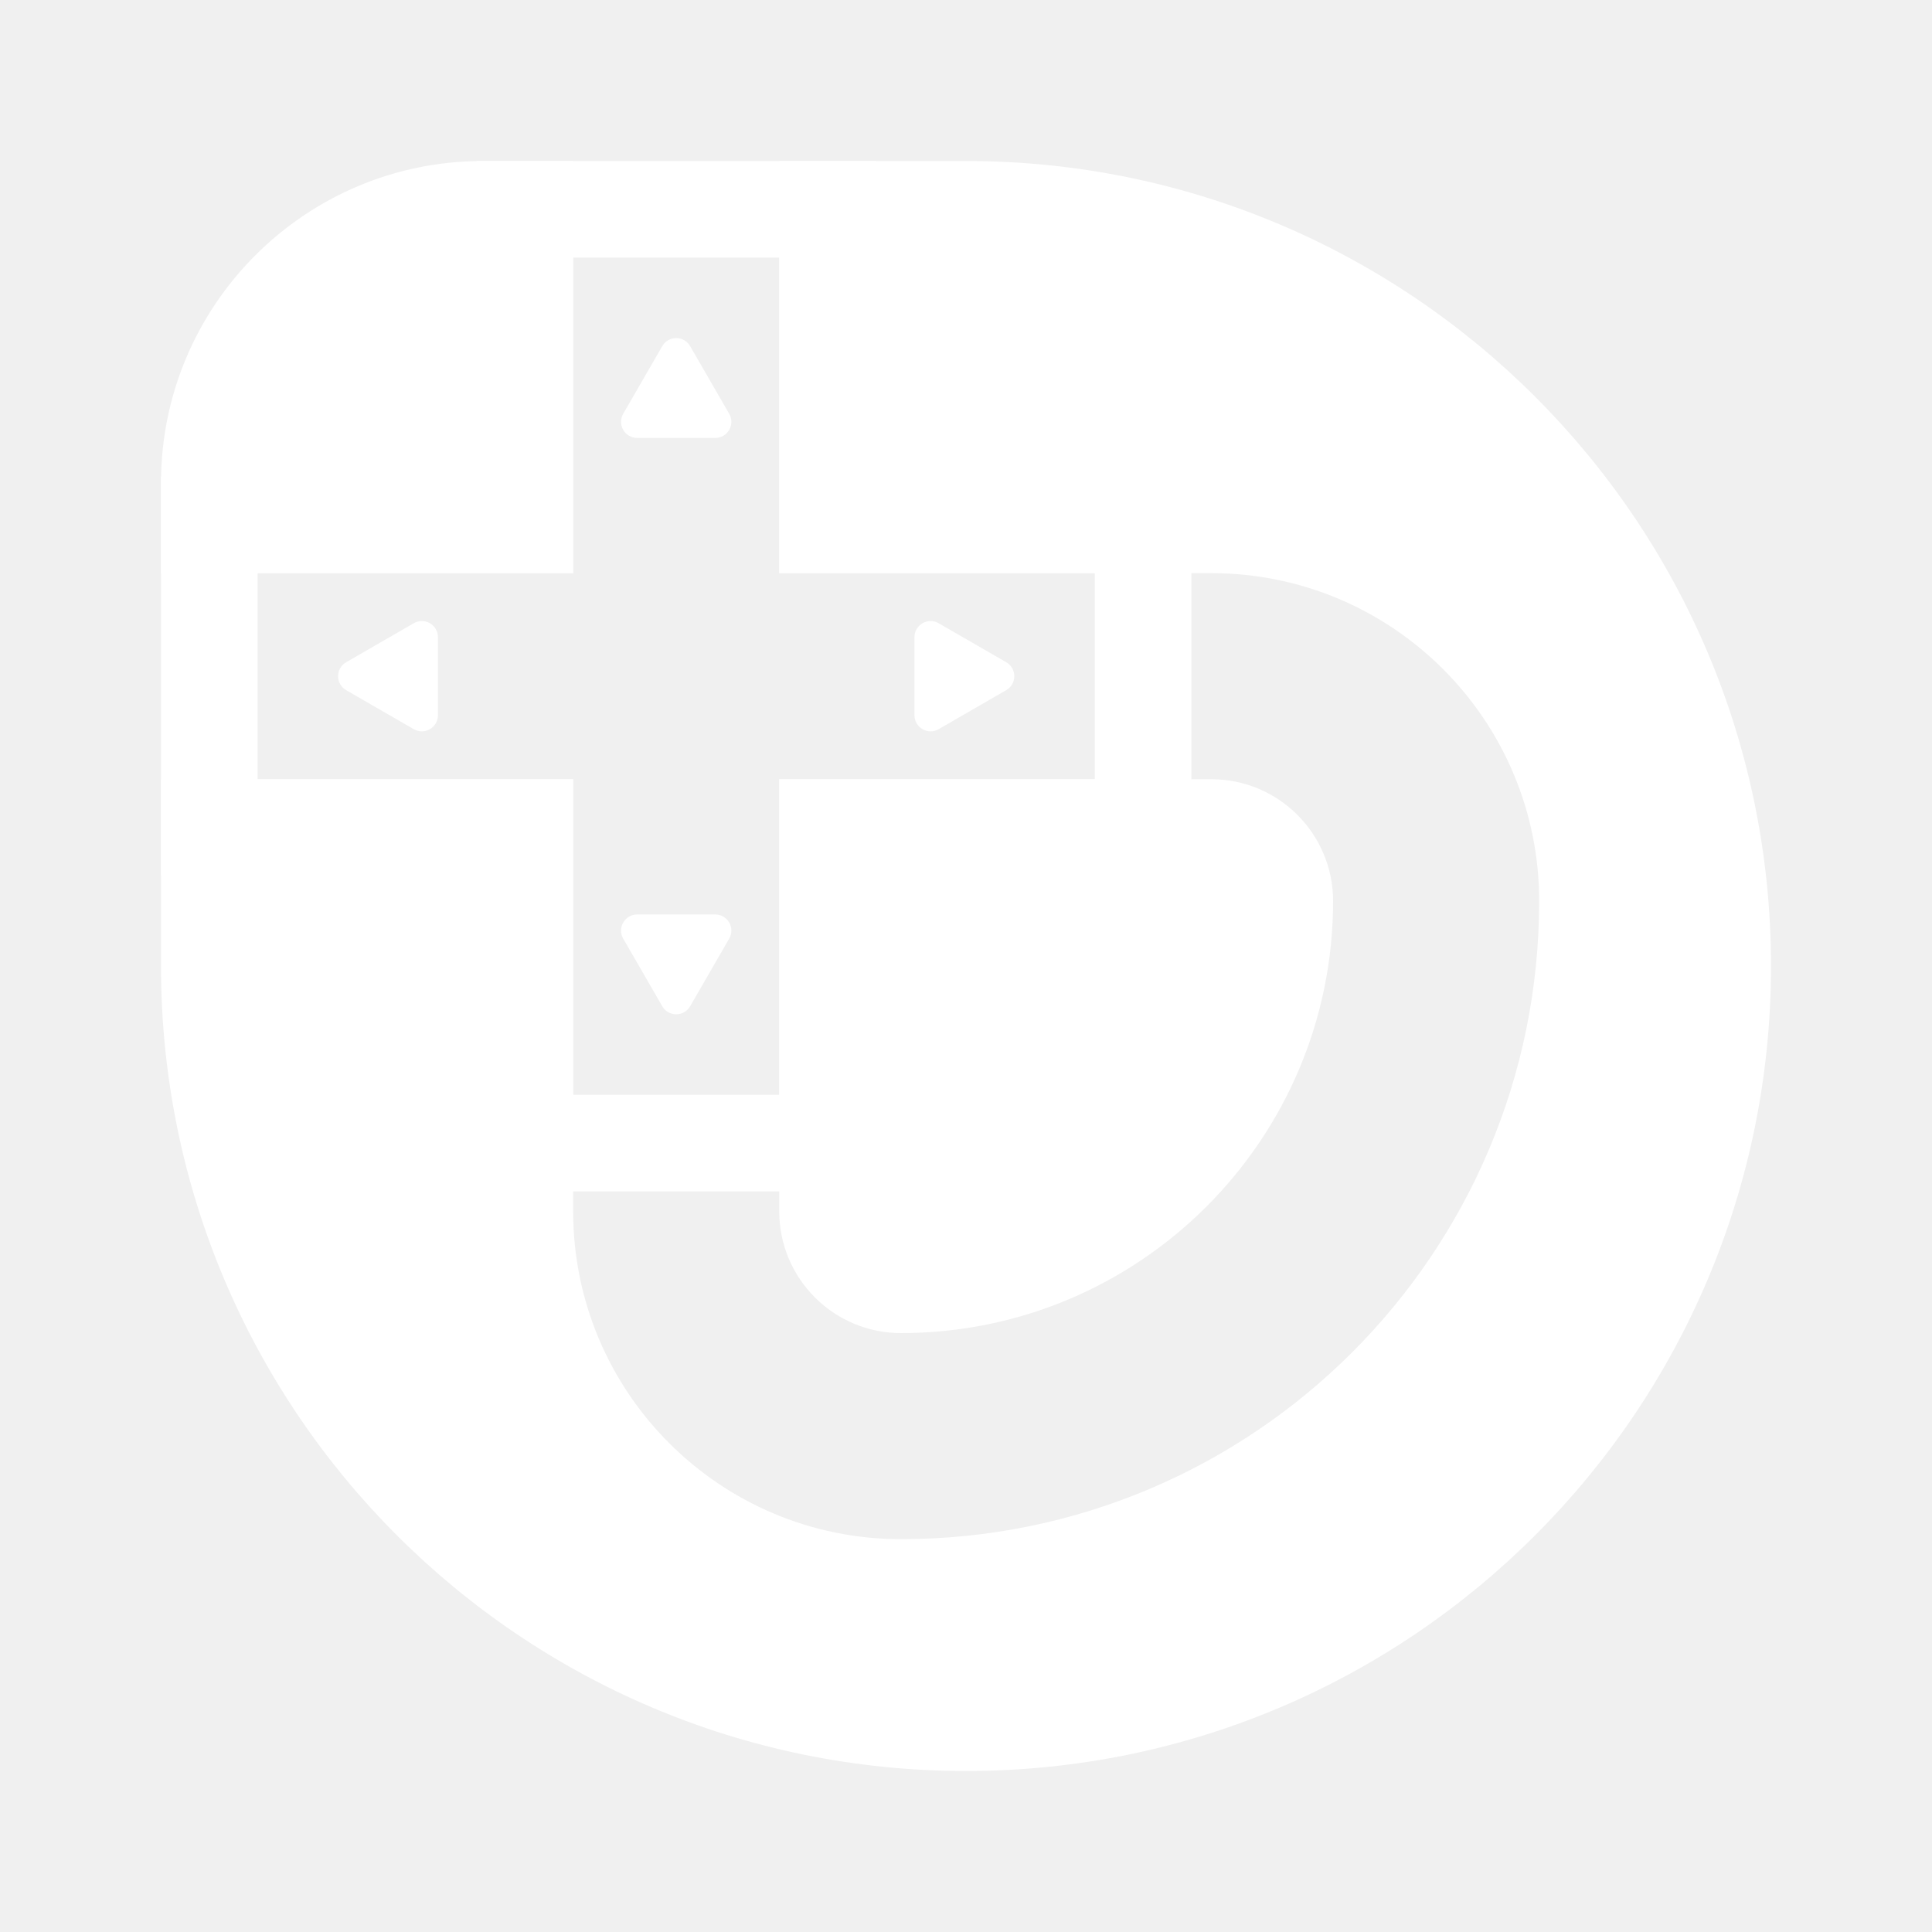
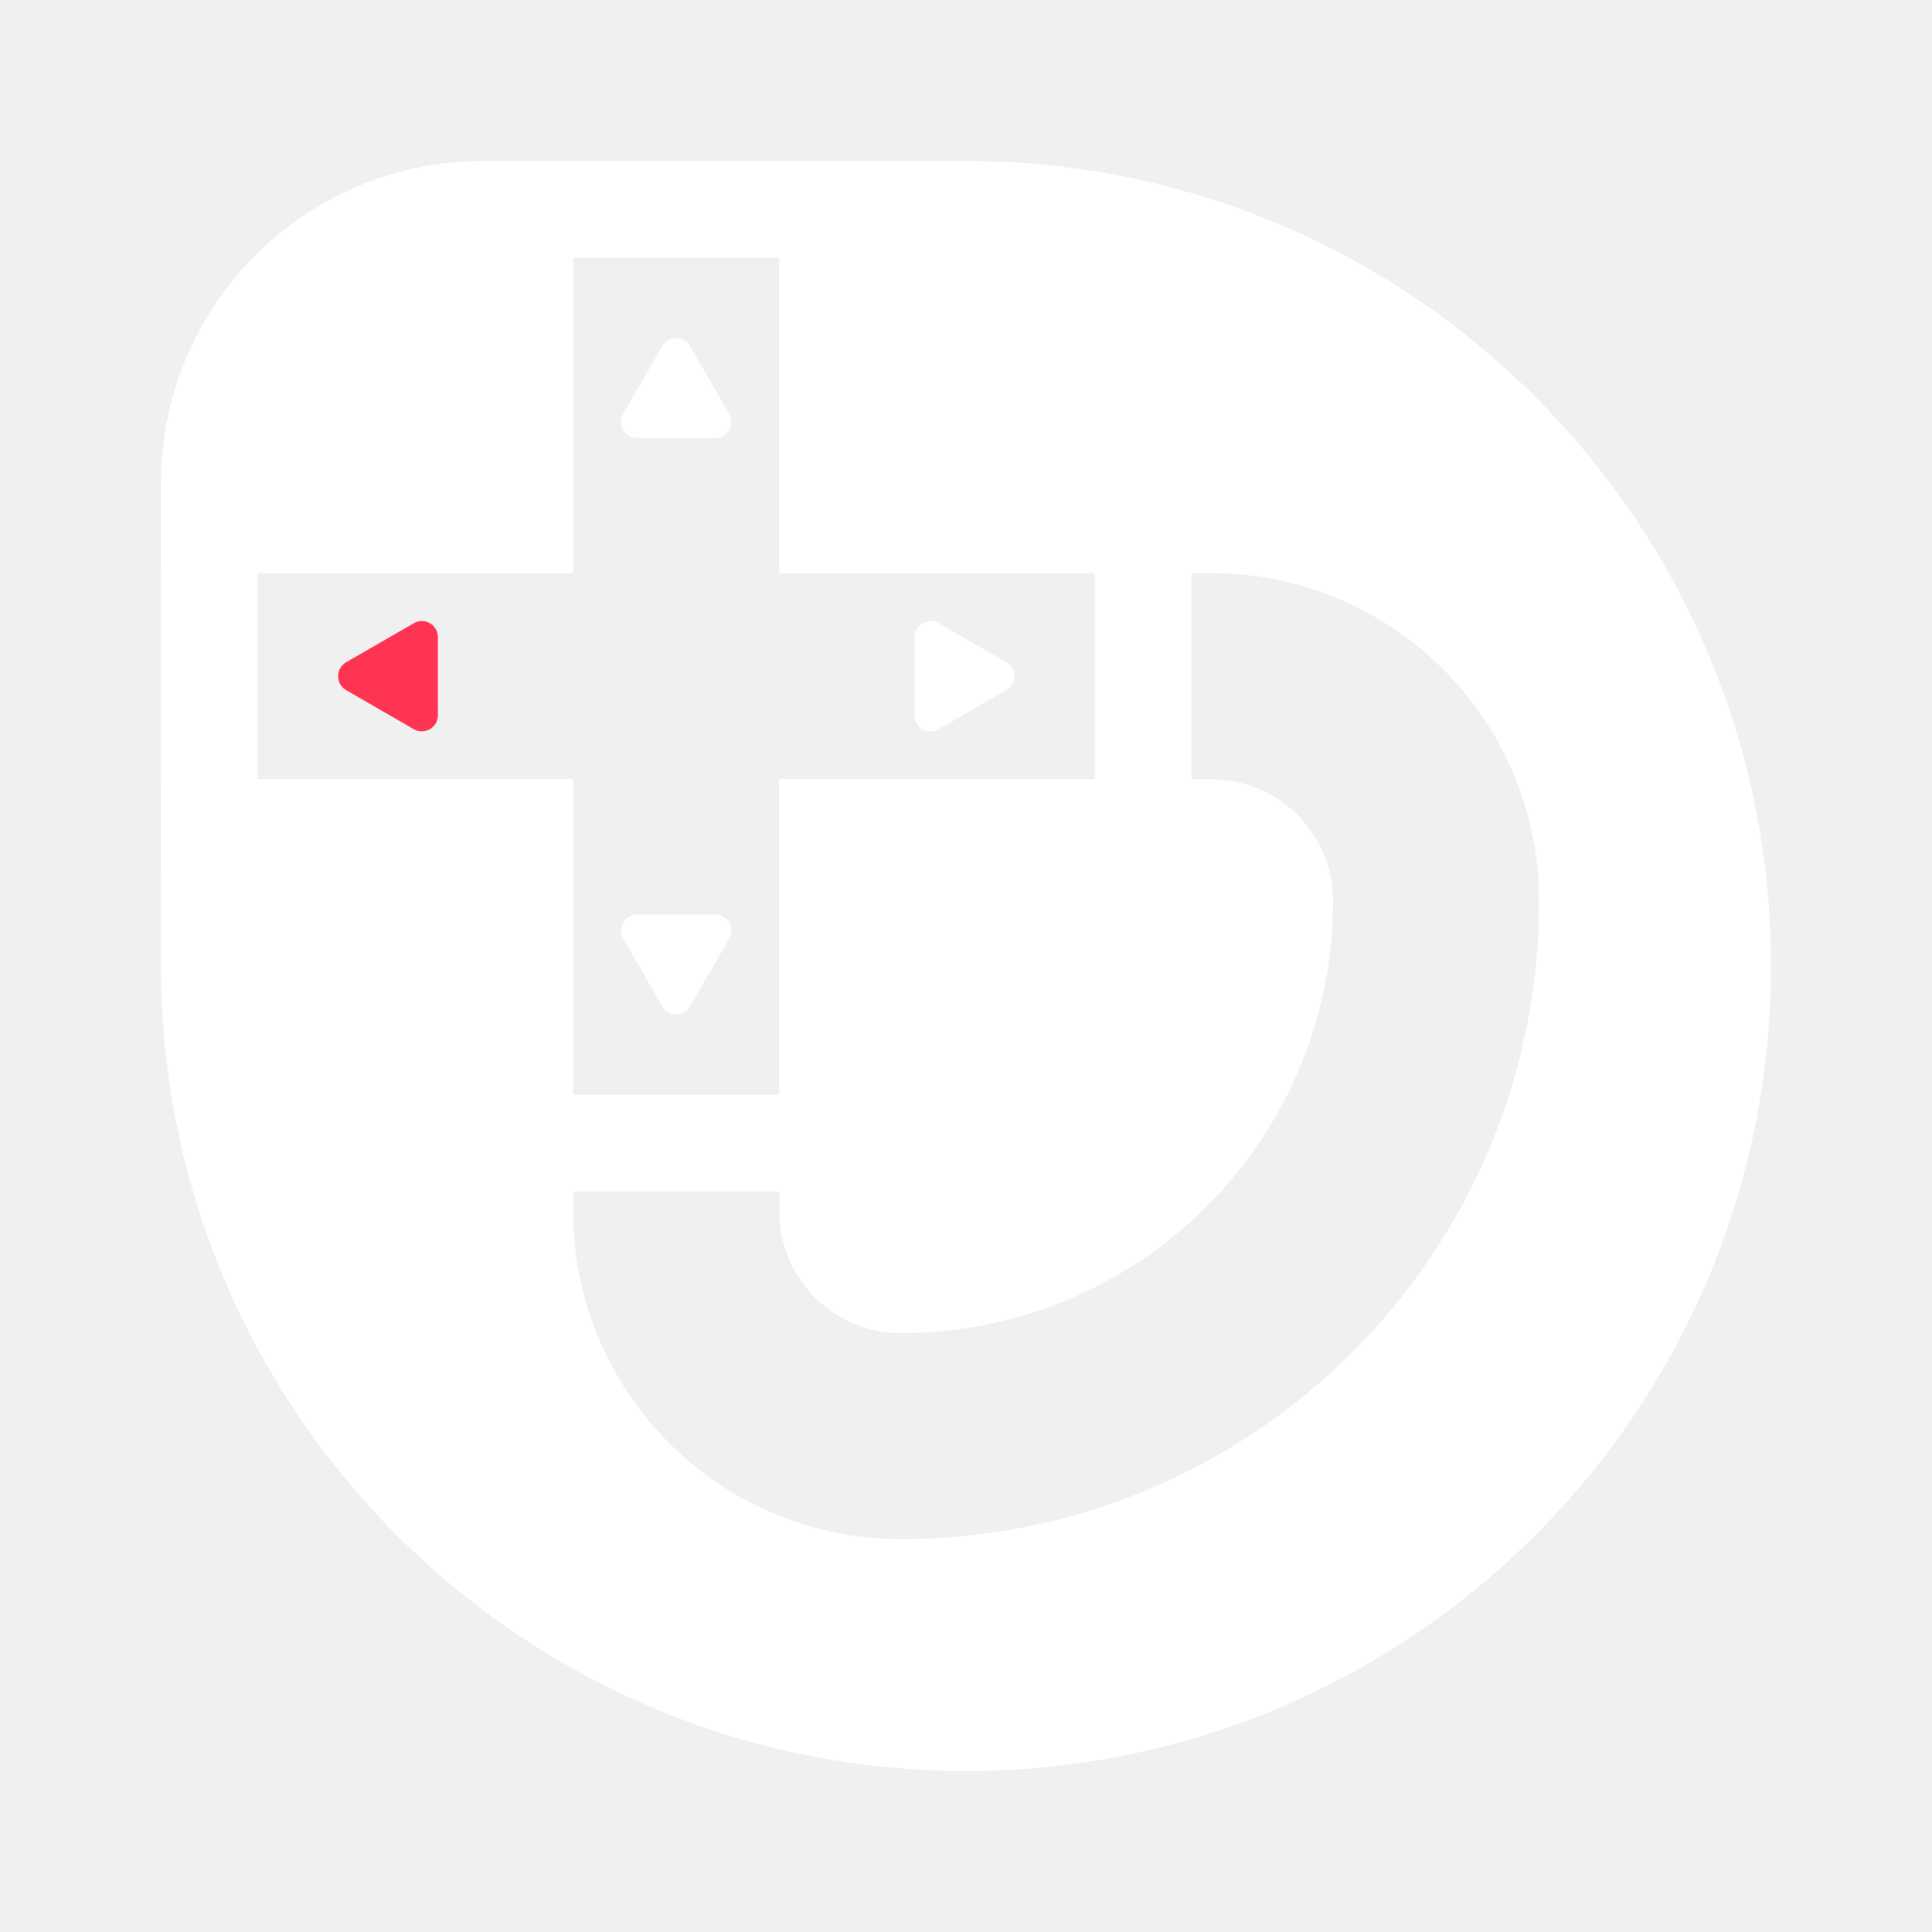
<svg xmlns="http://www.w3.org/2000/svg" width="600" height="600" viewBox="0 0 600 600" fill="none" version="1.1" id="svg6">
  <defs id="defs6" />
  <path fill-rule="evenodd" clip-rule="evenodd" d="M 150,50 C 94.772,50 50,94.772 50,150 v 92 58 C 50,438.071 161.929,550 300,550 438.071,550 550,438.071 550,300 550,161.929 438.071,50 300,50 H 242 V 178 H 376.185 C 432.416,178 478,223.584 478,279.815 478,389.269 389.27,478 279.815,478 223.584,478 178,432.416 178,376.185 V 242 H 50 V 178 H 178 V 50 Z m 92,326.185 V 242 H 376.185 C 397.07,242 414,258.93 414,279.815 414,353.923 353.923,414 279.815,414 258.93,414 242,397.07 242,376.185 Z" fill="#ffffff" id="path1" />
  <path d="m 178,65 h -15 v 15 83 H 80 65 v 15 64 15 h 15 83 v 83 15 h 15 64 15 v -15 -83 h 83 15 V 242 178 163 H 340 257 V 80 65 h -15 z" stroke="#ffffff" stroke-width="30" id="path2" />
  <path d="m 312.5,205.67 c 3.333,1.924 3.333,6.736 0,8.66 l -21,12.124 c -3.333,1.925 -7.5,-0.481 -7.5,-4.33 v -24.248 c 0,-3.849 4.167,-6.255 7.5,-4.33 z" fill="#ffffff" id="path3" />
  <path d="m 214.33,312.5 c -1.924,3.333 -6.736,3.333 -8.66,0 l -12.124,-21 c -1.925,-3.333 0.481,-7.5 4.33,-7.5 h 24.248 c 3.849,0 6.255,4.167 4.33,7.5 z" fill="#ffffff" id="path4" />
  <path d="m 205.67,107.5 c 1.924,-3.333 6.736,-3.333 8.66,0 l 12.124,21 c 1.925,3.333 -0.481,7.5 -4.33,7.5 h -24.248 c -3.849,0 -6.255,-4.167 -4.33,-7.5 z" fill="#ffffff" id="path5" />
-   <path d="m 107.5,214.33 c -3.333,-1.924 -3.333,-6.736 0,-8.66 l 21,-12.124 c 3.333,-1.925 7.5,0.481 7.5,4.33 v 24.248 c 0,3.849 -4.167,6.255 -7.5,4.33 z" fill="#ffffff" id="path6" />
+   <path d="m 107.5,214.33 c -3.333,-1.924 -3.333,-6.736 0,-8.66 l 21,-12.124 c 3.333,-1.925 7.5,0.481 7.5,4.33 v 24.248 c 0,3.849 -4.167,6.255 -7.5,4.33 z" fill="#FF3452" id="path6" />
</svg>
